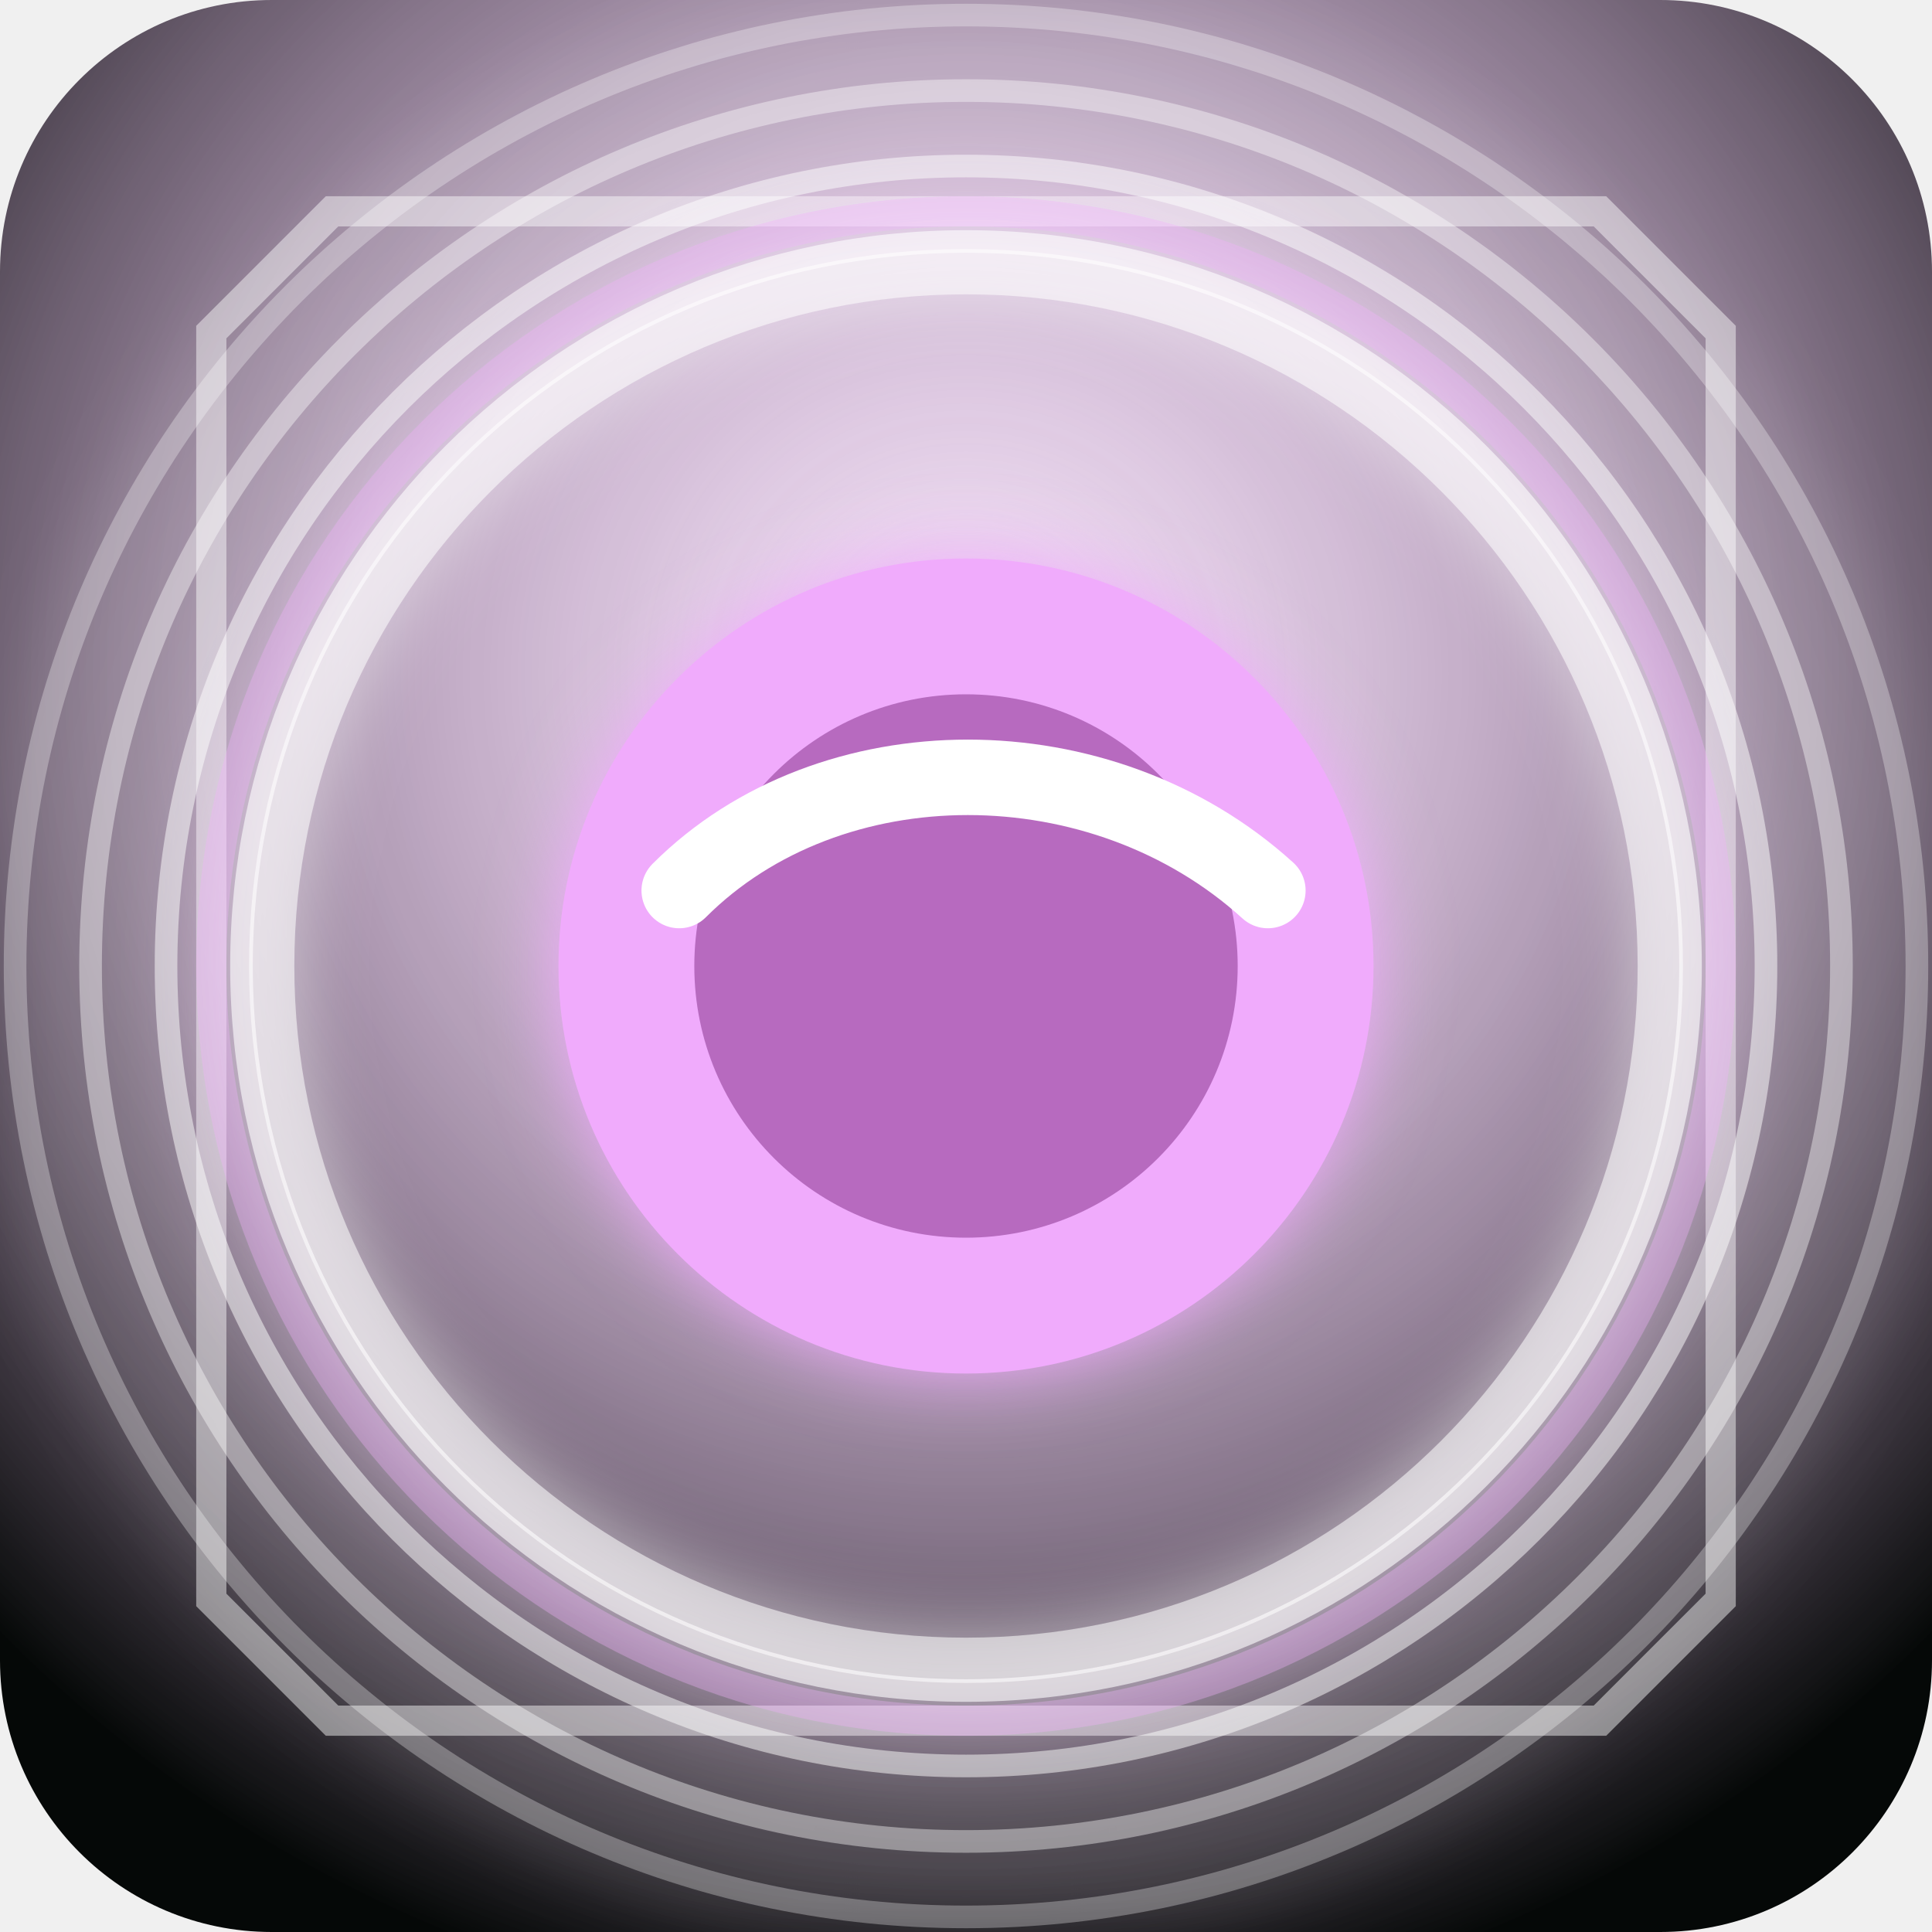
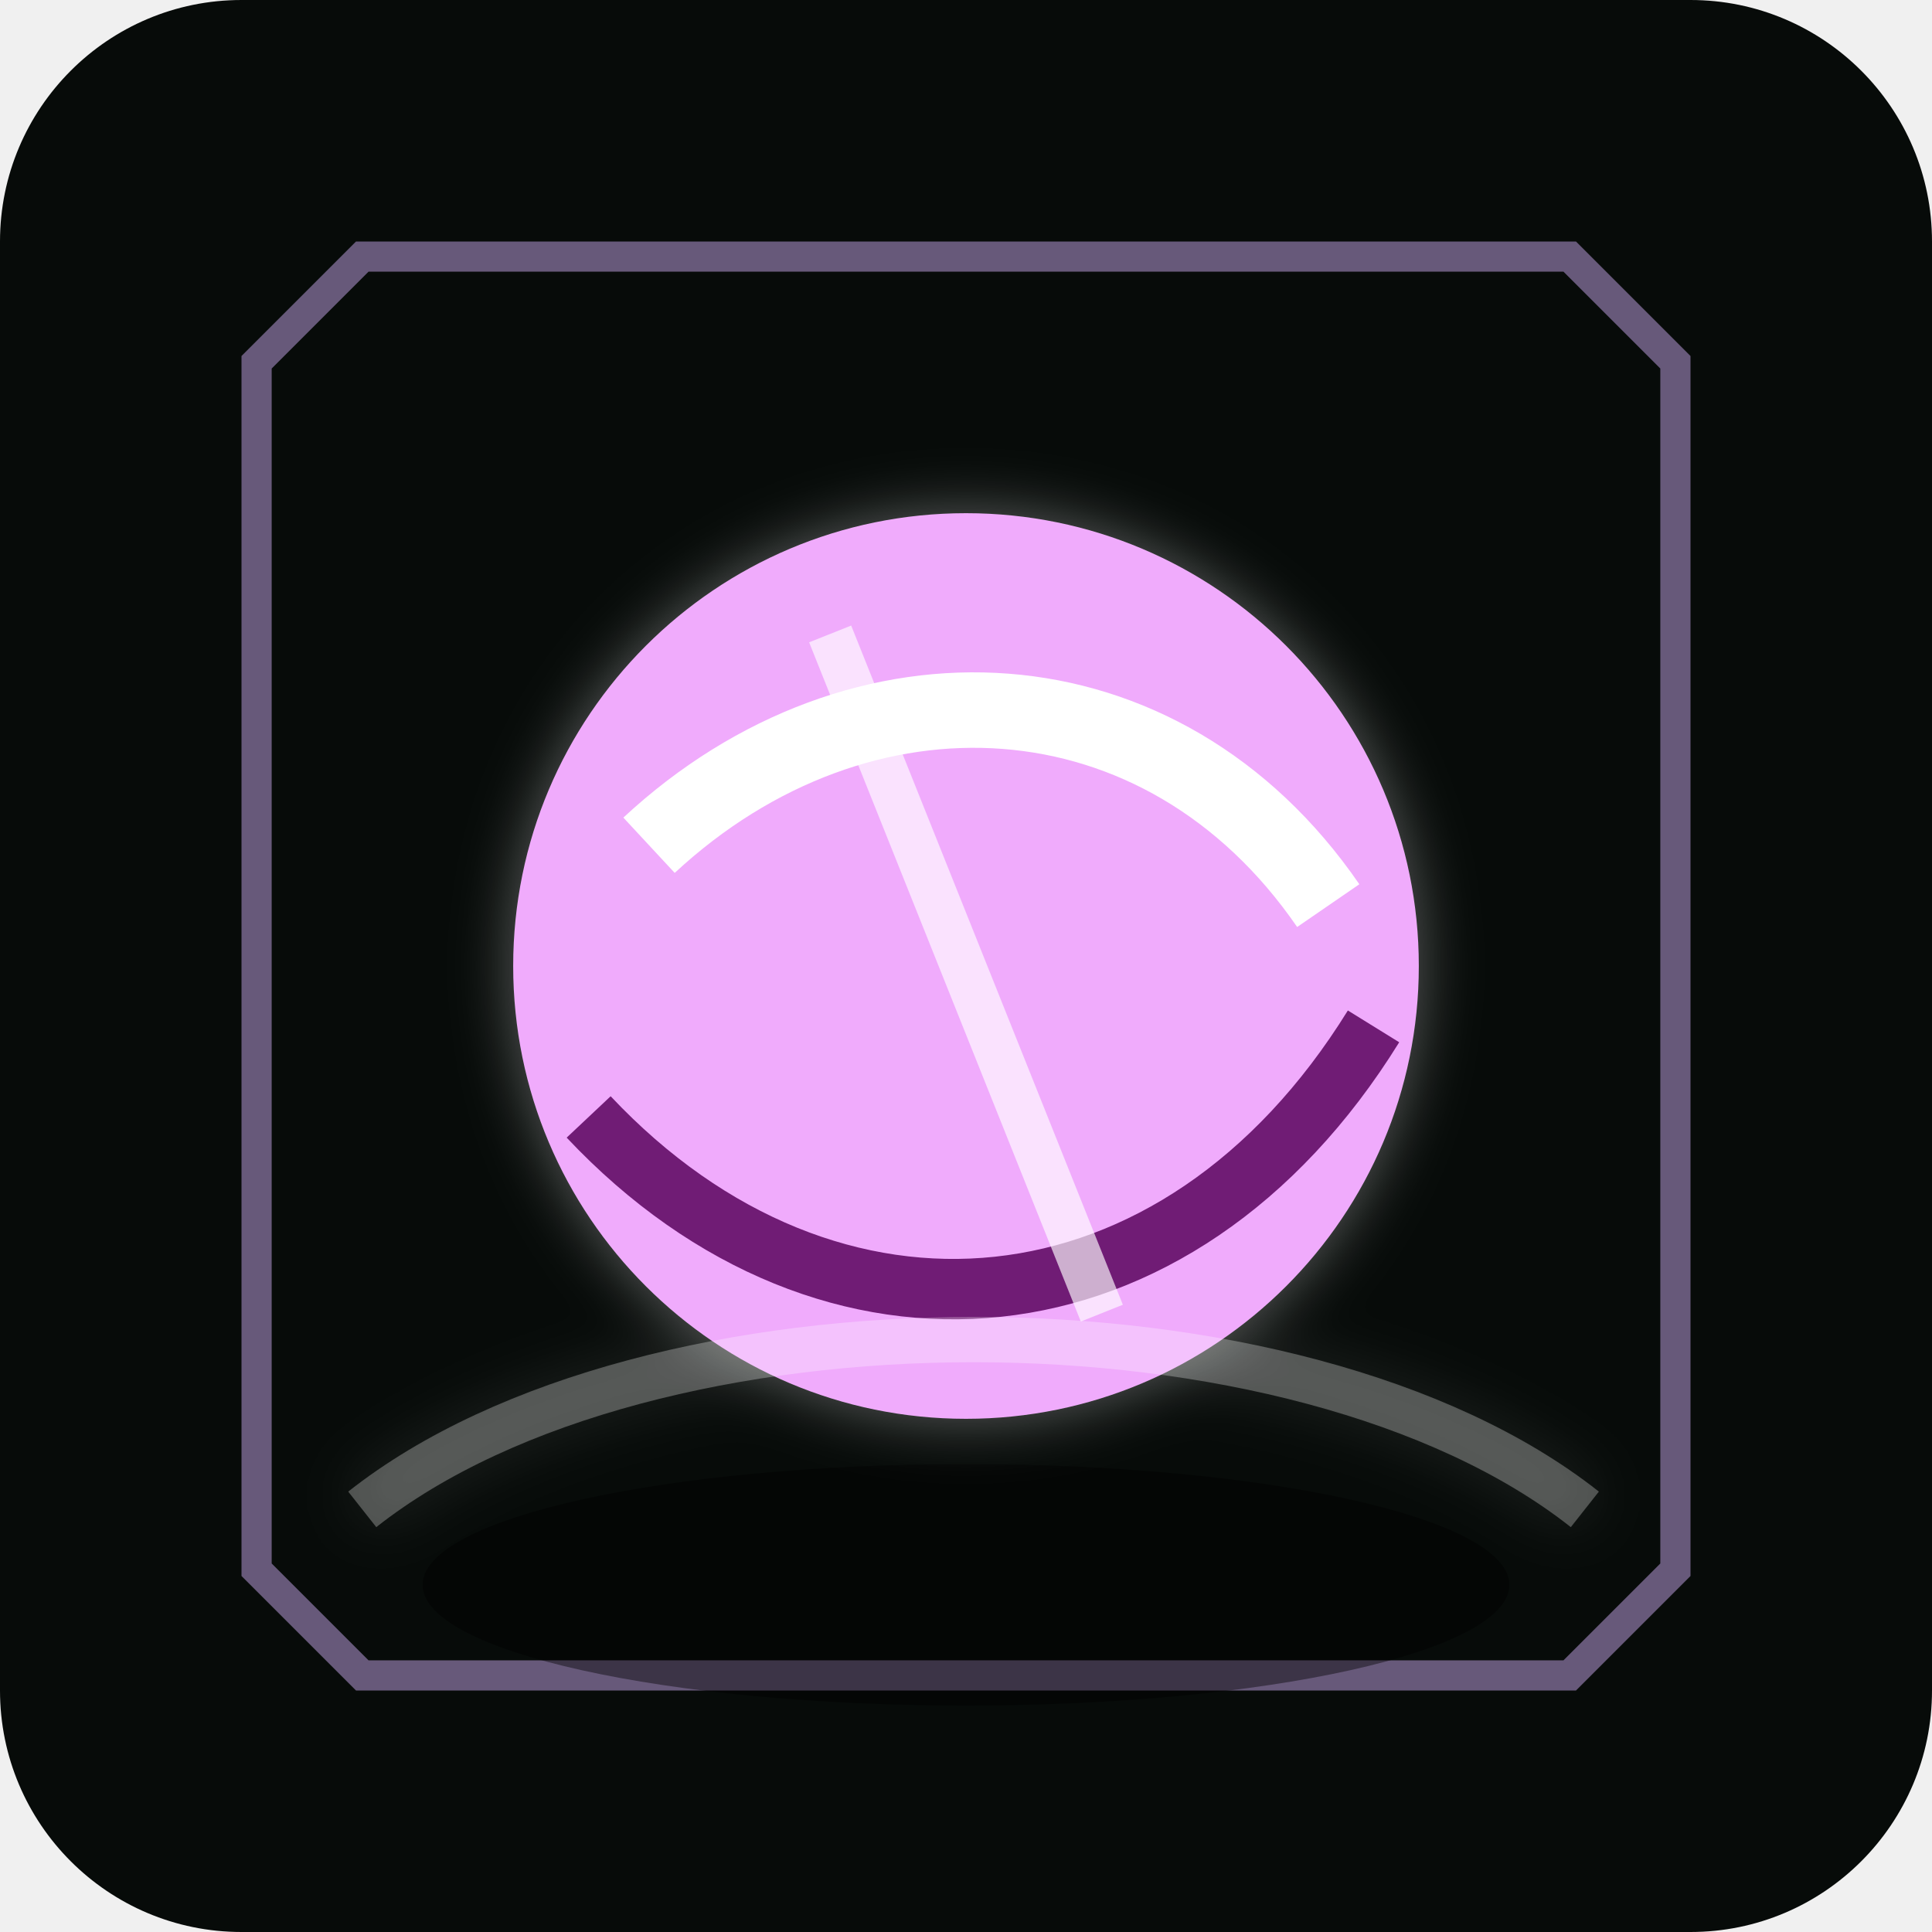
<svg xmlns="http://www.w3.org/2000/svg" viewBox="0 0 128 128" role="img" aria-label="tay-tuy-dan">
  <defs>
-     <radialGradient id="bg" cx="50%" cy="35%" r="70%">
-       <stop offset="0" stop-color="#f0abfc" stop-opacity=".22" />
-       <stop offset="1" stop-color="#050807" />
-     </radialGradient>
-     <filter id="glow">
-       <feGaussianBlur stdDeviation="2.4" result="b" />
-       <feMerge>
-         <feMergeNode in="b" />
-         <feMergeNode in="SourceGraphic" />
-       </feMerge>
+     <filter id="s" x="-30%" y="-30%" width="160%" height="160%">
+       <feDropShadow dx="0" dy="4" stdDeviation="4" flood-color="#000" flood-opacity=".55" />
+       <feDropShadow dx="0" dy="0" stdDeviation="2" flood-color="#ffffff" flood-opacity=".35" />
    </filter>
  </defs>
-   <rect width="128" height="128" rx="18" fill="url(#bg)" />
-   <path d="M14 22 L22 14 H106 L114 22 V106 L106 114 H22 L14 106Z" fill="none" stroke="#ffffff" stroke-opacity=".46" stroke-width="2" />
-   <g filter="url(#glow)">
-     <circle cx="64" cy="64" r="48" stroke="#ffffff" stroke-width="1.5" fill="none" opacity=".6" />
-     <circle cx="64" cy="64" r="53" stroke="#ffffff" stroke-width="1.5" fill="none" opacity=".5" />
-     <circle cx="64" cy="64" r="58" stroke="#ffffff" stroke-width="1.5" fill="none" opacity=".4" />
-     <circle cx="64" cy="64" r="63" stroke="#ffffff" stroke-width="1.5" fill="none" opacity=".3" />
-     <circle cx="64" cy="64" r="27" fill="#f0abfc" />
-     <circle cx="64" cy="64" r="18" fill="#701a75" opacity=".45" />
-     <path d="M45 59 C55 49 73 49 84 59" stroke="#ffffff" stroke-width="5" fill="none" stroke-linecap="round" />
-     <circle cx="64" cy="64" r="46" stroke="#ffffff" stroke-width="3" fill="none" opacity=".55" />
-     <circle cx="64" cy="64" r="50" stroke="#f0abfc" stroke-width="2" fill="none" opacity=".35" />
+   <rect width="128" height="128" rx="16" fill="#070b09" />
+   <path d="M17 24 L24 17 H104 L111 24 V104 L104 111 H24 L17 104Z" fill="none" stroke="#d8b4fe" stroke-opacity=".46" stroke-width="2" />
+   <ellipse cx="64" cy="105" rx="36" ry="8" fill="#000" opacity=".42" />
+   <g filter="url(#s)">
+     <circle cx="64" cy="64" r="30" fill="#f0abfc" />
+     <path d="M43 56 C57 43 77 44 88 60" stroke="white" stroke-width="5" fill="none" />
+     <path d="M39 74 C55 91 78 89 91 68" stroke="#701a75" stroke-width="4" fill="none" />
+     <path d="M55 42 L73 87" stroke="#ffffff" stroke-width="3" opacity=".65" />
+     <path d="M24 100 C43 85 86 85 105 100" stroke="#ffffff" stroke-width="3" fill="none" opacity=".28" />
  </g>
</svg>
